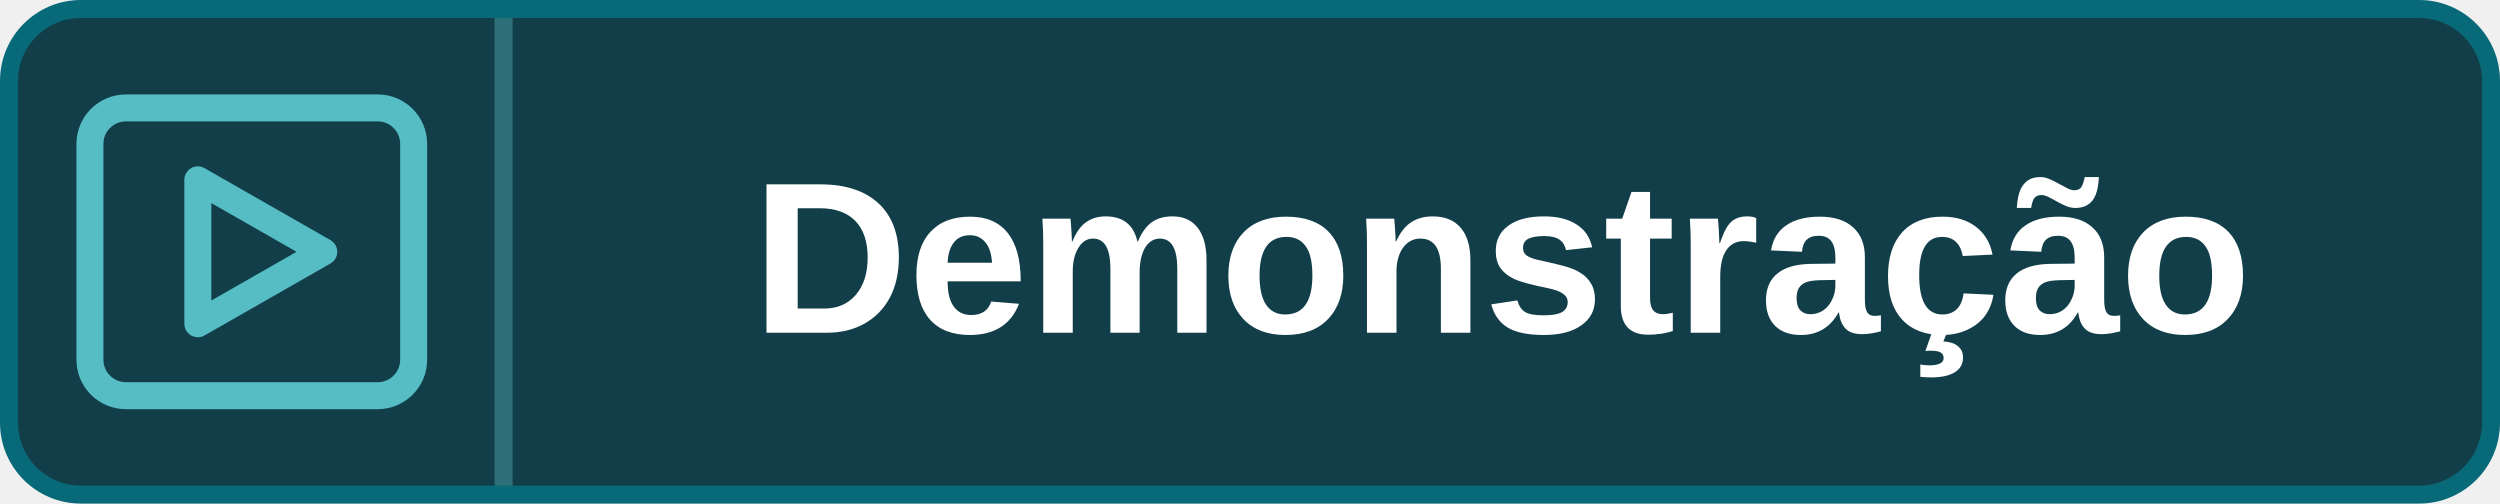
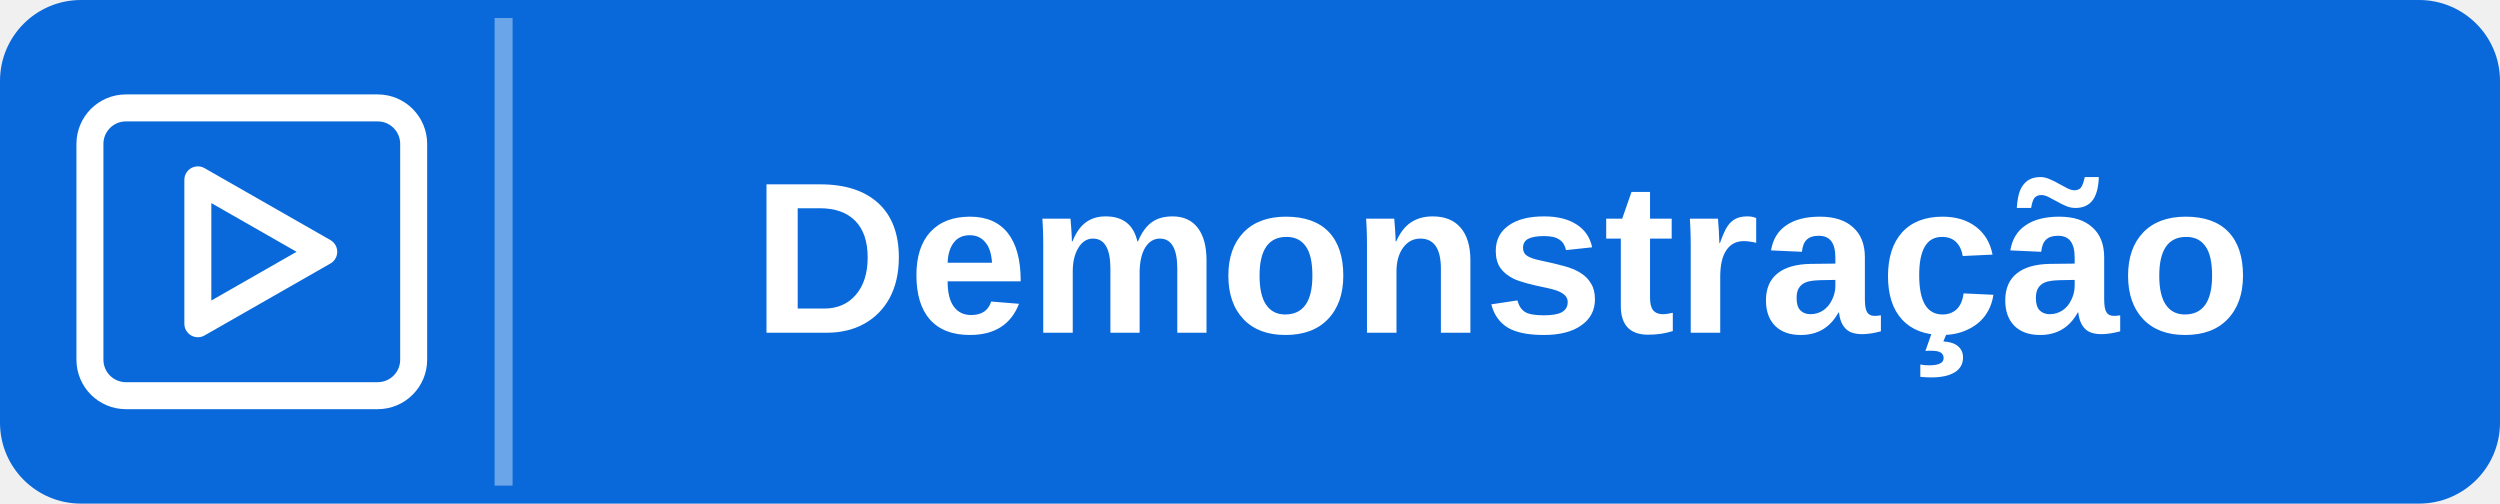
<svg xmlns="http://www.w3.org/2000/svg" width="139" height="28" viewBox="0 0 139 28" role="img" aria-label="Demonstração">
-   <rect x=".5" y=".5" width="138" height="27" rx="4" fill="#123E4A" stroke="#086978" />
-   <path d="M28 1v26" stroke="#56BDC4" stroke-opacity=".4" />
-   <g fill="none" stroke="#56BDC4" stroke-width="1.5" stroke-linecap="round" stroke-linejoin="round">
+   <rect x=".5" y=".5" width="138" height="27" rx="4" fill="#0969DA" stroke="#0969DA" />
+   <path d="M28 1v26" stroke="#FFFFFF" stroke-opacity=".4" />
+   <g fill="none" stroke="#FFFFFF" stroke-width="1.5" stroke-linecap="round" stroke-linejoin="round">
    <rect x="5" y="6" width="18" height="16" rx="2" />
    <path d="m11 10 7 4-7 4z" />
  </g>
  <text x="83.5" y="18.5" text-anchor="middle" fill="#FFFFFF" font-family="Segoe UI,Arial,sans-serif" font-size="12" font-weight="600">Demonstração</text>
</svg>
